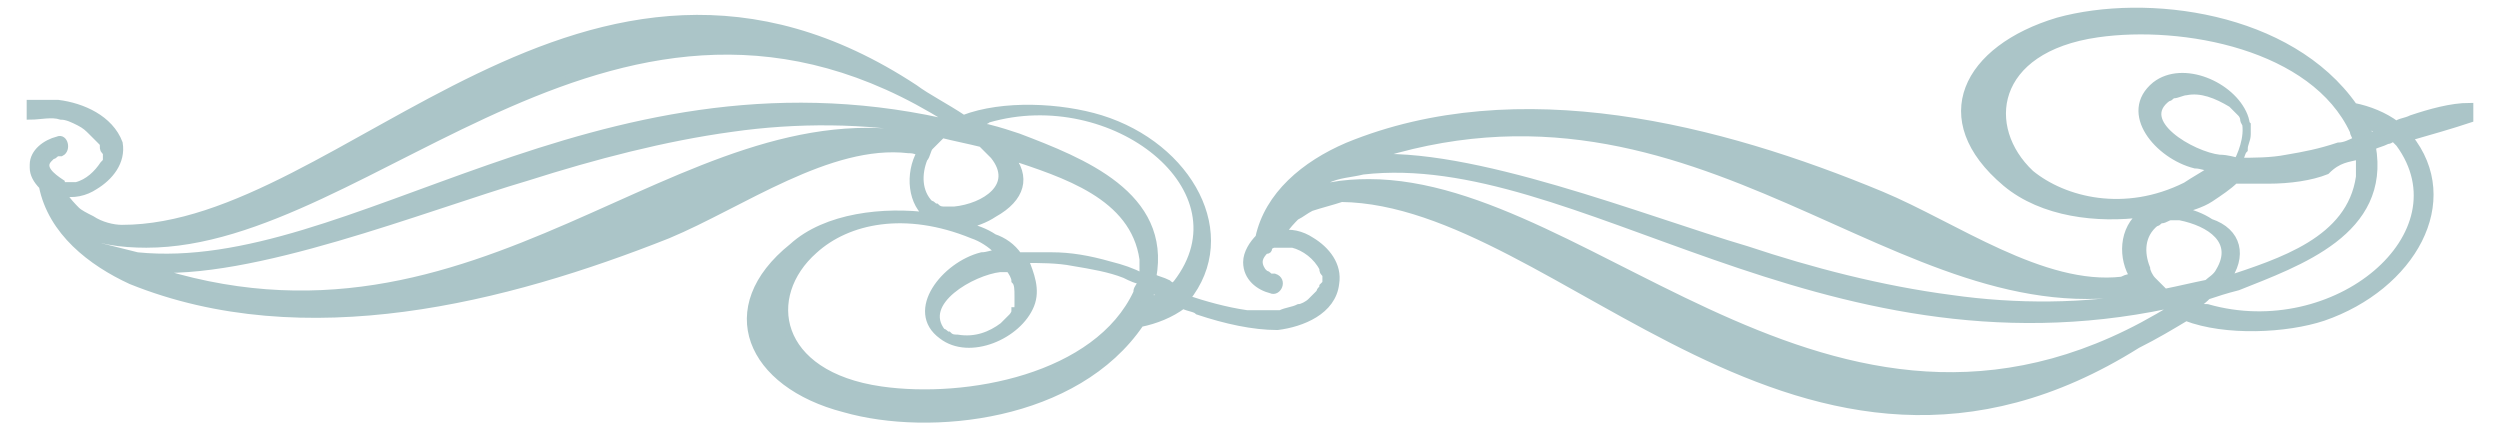
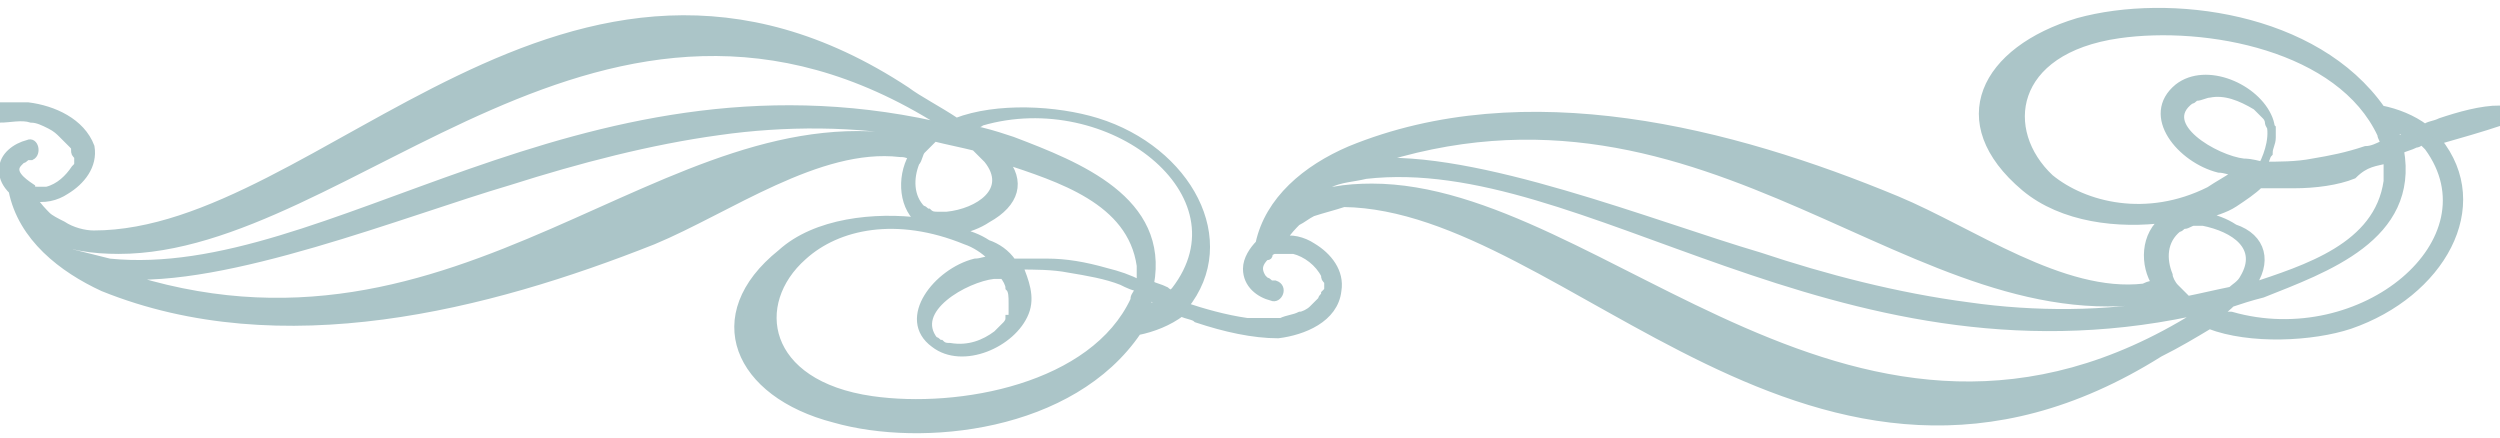
- <svg xmlns="http://www.w3.org/2000/svg" version="1.1" id="Layer_1" x="0px" y="0px" viewBox="0 0 80 14" enable-background="new 0 0 80 14" xml:space="preserve" width="82px" height="14px">
+ <svg xmlns="http://www.w3.org/2000/svg" version="1.1" id="Layer_1" x="0px" y="0px" viewBox="0 0 80 14" enable-background="new 0 0 80 14" xml:space="preserve" width="80px" height="14px">
  <path fill="none" d="M75.8,1.9c-0.2-0.1-0.3-0.2-0.5-0.2c-0.2-0.1-0.4-0.1-0.6-0.2C74.8,1.8,74.9,2,75,2.3C75.3,2.2,75.5,2,75.8,1.9  z" />
  <path fill="none" d="M4.8,5.6C4.8,5.7,4.8,5.7,4.8,5.6L4.8,5.6L4.8,5.6z" />
  <path fill="#ABC5C8" stroke="#ABC5C8" stroke-width="0.25" stroke-miterlimit="10" d="M78.1,3.9C77.9,4,77.7,4,77.6,4.1  c-0.4-0.3-0.9-0.5-1.4-0.6c-2.1-3-6.8-3.6-9.7-2.8c-3,0.9-4.2,3.2-1.7,5.3c1.2,1,3,1.2,4.5,1c-0.7,0.5-0.7,1.5-0.3,2.1  c-0.1,0-0.2,0-0.4,0.1c-2.6,0.3-5.5-1.8-7.9-2.8c-5.3-2.2-11.9-3.9-17.5-1.6c-1.4,0.6-2.6,1.6-2.9,3c-0.2,0.2-0.4,0.5-0.4,0.8  c0,0.5,0.4,0.8,0.8,0.9c0.2,0.1,0.4-0.3,0.1-0.4h-0.1c-0.1,0-0.1-0.1-0.2-0.1l-0.1-0.1c-0.2-0.3-0.1-0.5,0.1-0.7  c0.1,0,0.1,0,0.1-0.1c0,0,0.1-0.1,0.2-0.1c0.2,0,0.2,0,0.3,0c0.1,0,0.2,0,0.3,0c0.4,0.1,0.8,0.4,1,0.8c0,0.1,0,0.1,0.1,0.2  c0,0.1,0,0.1,0,0.2c0,0.1,0,0.1-0.1,0.2c0,0.1-0.1,0.1-0.1,0.2c-0.1,0.1-0.2,0.2-0.3,0.3c-0.1,0.1-0.3,0.2-0.4,0.2  c-0.2,0.1-0.4,0.1-0.6,0.2c-0.4,0-0.7,0-1.1,0c-0.7-0.1-1.4-0.3-2-0.5c1.7-2.1,0.1-5-2.8-5.9c-1.3-0.4-3.2-0.5-4.5,0  C30,3.5,29.4,3.2,29,2.9c-10.8-7.1-18.7,4.6-26,4.6c-0.3,0-0.7-0.1-1-0.3C1.8,7.1,1.6,7,1.5,6.9C1.4,6.8,1.2,6.6,1,6.3  c0.4,0.1,0.8,0,1.1-0.2c0.5-0.3,0.9-0.8,0.8-1.4C2.6,3.9,1.7,3.5,0.9,3.4c-0.3,0-0.6,0-0.9,0v0.4c0.3,0,0.7-0.1,1,0  c0.2,0,0.4,0.1,0.6,0.2C1.8,4.1,1.9,4.2,2,4.3c0.1,0.1,0.2,0.2,0.3,0.3c0.1,0.1,0.1,0.1,0.1,0.2c0,0.1,0,0.1,0.1,0.2  c0,0.1,0,0.1,0,0.2c0,0.1,0,0.1-0.1,0.2C2.2,5.7,1.9,6,1.5,6.1c-0.1,0-0.2,0-0.3,0C1.1,6.1,1,6.1,1,6C0.7,5.8,0.3,5.5,0.6,5.2  l0.1-0.1C0.8,5.1,0.8,5,0.9,5H1c0.2-0.1,0.1-0.5-0.1-0.4C0.5,4.7,0.1,5,0.1,5.4v0.1c0,0.2,0.1,0.4,0.3,0.6c0.3,1.5,1.6,2.5,2.9,3.1  C9,11.5,15.6,9.8,20.9,7.7c2.4-1,5.3-3.1,7.9-2.8c0.1,0,0.2,0,0.4,0.1c-0.4,0.7-0.3,1.7,0.3,2.1c-1.5-0.2-3.4,0-4.5,1  c-2.5,2-1.4,4.5,1.7,5.3c2.8,0.8,7.6,0.3,9.7-2.8c0.5-0.1,1-0.3,1.4-0.6c0.2,0.1,0.4,0.1,0.5,0.2c0.9,0.3,1.8,0.5,2.6,0.5  c0.8-0.1,1.8-0.5,1.9-1.4c0.1-0.6-0.3-1.1-0.8-1.4c-0.3-0.2-0.7-0.3-1-0.2c0.2-0.3,0.4-0.5,0.5-0.6C41.7,7,41.8,6.9,42,6.8  c0.3-0.1,0.7-0.2,1-0.3c7.2,0.1,15.1,11.7,26.1,4.8c0.6-0.3,1.1-0.6,1.6-0.9c1.3,0.5,3.3,0.4,4.5,0c2.9-1,4.5-3.8,2.8-5.9  c0.7-0.2,1.4-0.4,2-0.6l0,0V3.5C79.4,3.5,78.7,3.7,78.1,3.9z M2.3,8.1C2.1,8,1.9,7.9,1.7,7.7C1.6,7.6,1.6,7.6,1.5,7.5  C2.1,7.9,3,8,3.8,8c7.4,0,15.5-10.9,26.3-4.1C30,3.9,30,4,29.9,4C18.5,1.5,10.5,9.1,3.5,8.4C3.1,8.3,2.7,8.2,2.3,8.1z M3.8,8.8  c3.4,0.3,9.1-2,12.5-3c2.2-0.7,4.5-1.3,6.7-1.6c2.1-0.3,4.4-0.3,6.5,0.1c-0.1,0.1-0.1,0.1-0.2,0.2C21.3,2.9,14.8,12.5,3.8,8.8z   M29.3,5.2c0.1-0.1,0.1-0.3,0.2-0.4c0.1-0.1,0.2-0.2,0.3-0.3l0.1-0.1c0.4,0.1,0.9,0.2,1.3,0.3c0.1,0.1,0.3,0.3,0.4,0.4  c0.8,1-0.3,1.7-1.3,1.8c-0.1,0-0.2,0-0.3,0s-0.2,0-0.3-0.1c-0.1,0-0.1-0.1-0.2-0.1C29.1,6.3,29.1,5.7,29.3,5.2z M36.3,9.6  c-1.3,2.8-5.6,3.6-8.4,3.2c-3.5-0.5-3.9-3.1-2.2-4.6c1.1-1,3-1.4,5.2-0.5c0.3,0.1,0.6,0.3,0.8,0.5l0.1,0.1c-0.2,0-0.4,0.1-0.6,0.1  c-1.2,0.3-2.4,1.8-1.3,2.6c0.9,0.7,2.5,0,2.9-1c0.2-0.5,0-1-0.2-1.5c0.5,0,1.1,0,1.6,0.1c0.6,0.1,1.2,0.2,1.7,0.4  c0.2,0.1,0.4,0.2,0.6,0.2C36.3,9.5,36.3,9.5,36.3,9.6z M31.8,8.8c0.1,0,0.2,0,0.3,0c0.1,0.1,0.2,0.3,0.2,0.4  c0.1,0.1,0.1,0.3,0.1,0.5c0,0.1,0,0.2,0,0.3s0,0.2-0.1,0.2c0,0.1-0.1,0.2-0.1,0.2c-0.1,0.1-0.2,0.2-0.3,0.3  c-0.4,0.3-0.9,0.5-1.5,0.4c-0.1,0-0.2,0-0.3-0.1c-0.1,0-0.1-0.1-0.2-0.1C29.1,9.9,30.9,8.9,31.8,8.8z M36.5,9.1  c-0.4-0.2-0.7-0.3-1.1-0.4c-0.7-0.2-1.3-0.3-1.9-0.3c-0.4,0-0.8,0-1.1,0c-0.2-0.3-0.5-0.5-0.8-0.6c-0.3-0.2-0.6-0.3-1-0.4  c0.4-0.1,0.7-0.2,1-0.4c0.9-0.5,1.1-1.2,0.5-1.9c1.8,0.6,4.1,1.3,4.4,3.4C36.5,8.6,36.5,8.8,36.5,9.1C36.5,9,36.5,9,36.5,9.1z   M36.9,9.8c-0.1,0-0.2,0.1-0.3,0.1c0.1-0.1,0.1-0.3,0.2-0.4c0.2,0.1,0.3,0.1,0.5,0.2C37,9.8,36.9,9.8,36.9,9.8z M37.5,9.4  c-0.1,0-0.2-0.1-0.2-0.1c-0.2-0.1-0.3-0.1-0.5-0.2c0.5-2.7-2.3-3.8-4.4-4.6c-0.3-0.1-0.6-0.2-1-0.3C31.3,4.2,31.2,4.1,31,4  c0.1,0,0.3,0,0.4-0.1c4.1-1.2,8.6,2.3,6.2,5.4C37.6,9.3,37.5,9.4,37.5,9.4z M76.9,4.2c0.1,0,0.2,0.1,0.3,0.1  c-0.2,0.1-0.3,0.1-0.5,0.2c0-0.2-0.1-0.3-0.2-0.5C76.6,4.1,76.7,4.1,76.9,4.2z M76.4,5.1c0,0.2,0,0.4,0,0.7  c-0.3,2.1-2.6,2.8-4.4,3.4c0.6-0.8,0.4-1.6-0.5-1.9c-0.3-0.2-0.6-0.3-1-0.4c0.3-0.1,0.7-0.2,1-0.4s0.6-0.4,0.8-0.6  c0.4,0,0.8,0,1.1,0c0.7,0,1.4-0.1,1.9-0.3C75.7,5.2,76,5.2,76.4,5.1L76.4,5.1z M71.8,5.2c-0.9-0.1-2.8-1.2-1.7-2  c0.1,0,0.1-0.1,0.2-0.1S70.6,3,70.7,3c0.5-0.1,1,0.1,1.5,0.4c0.1,0.1,0.2,0.2,0.3,0.3c0.1,0.1,0.1,0.2,0.1,0.2  c0,0.1,0.1,0.2,0.1,0.2c0,0.1,0,0.2,0,0.3c0,0.2-0.1,0.3-0.1,0.5c-0.1,0.1-0.1,0.3-0.2,0.4C72,5.2,71.9,5.2,71.8,5.2z M65.6,5.7  c-1.6-1.5-1.3-4.1,2.2-4.6c2.8-0.4,7.1,0.4,8.4,3.2c0,0.1,0.1,0.2,0.1,0.3c-0.2,0.1-0.4,0.2-0.6,0.2c-0.6,0.2-1.1,0.3-1.7,0.4  c-0.5,0.1-1.1,0.1-1.6,0.1c0.2-0.4,0.4-1,0.2-1.5c-0.4-1-2-1.7-2.9-1c-1.1,0.9,0.1,2.3,1.3,2.6c0.2,0,0.4,0.1,0.6,0.1l-0.1,0.1  c-0.3,0.2-0.5,0.3-0.8,0.5C68.7,7.1,66.7,6.6,65.6,5.7z M69.3,9.5c0.1,0.1,0.1,0.2,0.2,0.2c-2.1,0.4-4.4,0.4-6.5,0.1  c-2.3-0.3-4.6-0.9-6.7-1.6c-3.4-1-9.1-3.3-12.5-3C54.8,1.5,61.3,11.1,69.3,9.5z M43.9,6c-0.8,0-1.7,0.1-2.3,0.5  c0.1-0.1,0.1-0.1,0.2-0.2c0.2-0.2,0.4-0.3,0.7-0.4c0.4-0.2,0.8-0.2,1.2-0.3c7-0.8,15,6.8,26.4,4.4c0.1,0,0.1,0.1,0.2,0.1  C59.4,16.9,51.3,6,43.9,6z M70,9.6L70,9.6c-0.2-0.2-0.3-0.3-0.4-0.4c-0.1-0.1-0.2-0.3-0.2-0.4c-0.2-0.5-0.2-1.1,0.3-1.5  c0.1,0,0.1-0.1,0.2-0.1c0.1,0,0.2-0.1,0.3-0.1c0.1,0,0.2,0,0.3,0c1,0.2,1.9,0.8,1.3,1.8c-0.1,0.2-0.3,0.3-0.4,0.4  C70.9,9.4,70.5,9.5,70,9.6z M71.4,10.1c-0.1,0-0.3,0-0.4-0.1c0.2-0.1,0.3-0.2,0.4-0.3c0.3-0.1,0.6-0.2,1-0.3c2-0.8,4.9-1.8,4.4-4.6  c0.2-0.1,0.3-0.1,0.5-0.2c0.1,0,0.2-0.1,0.2-0.1c0.1,0.1,0.1,0.1,0.2,0.2C79.9,7.7,75.6,11.3,71.4,10.1z" />
</svg>
